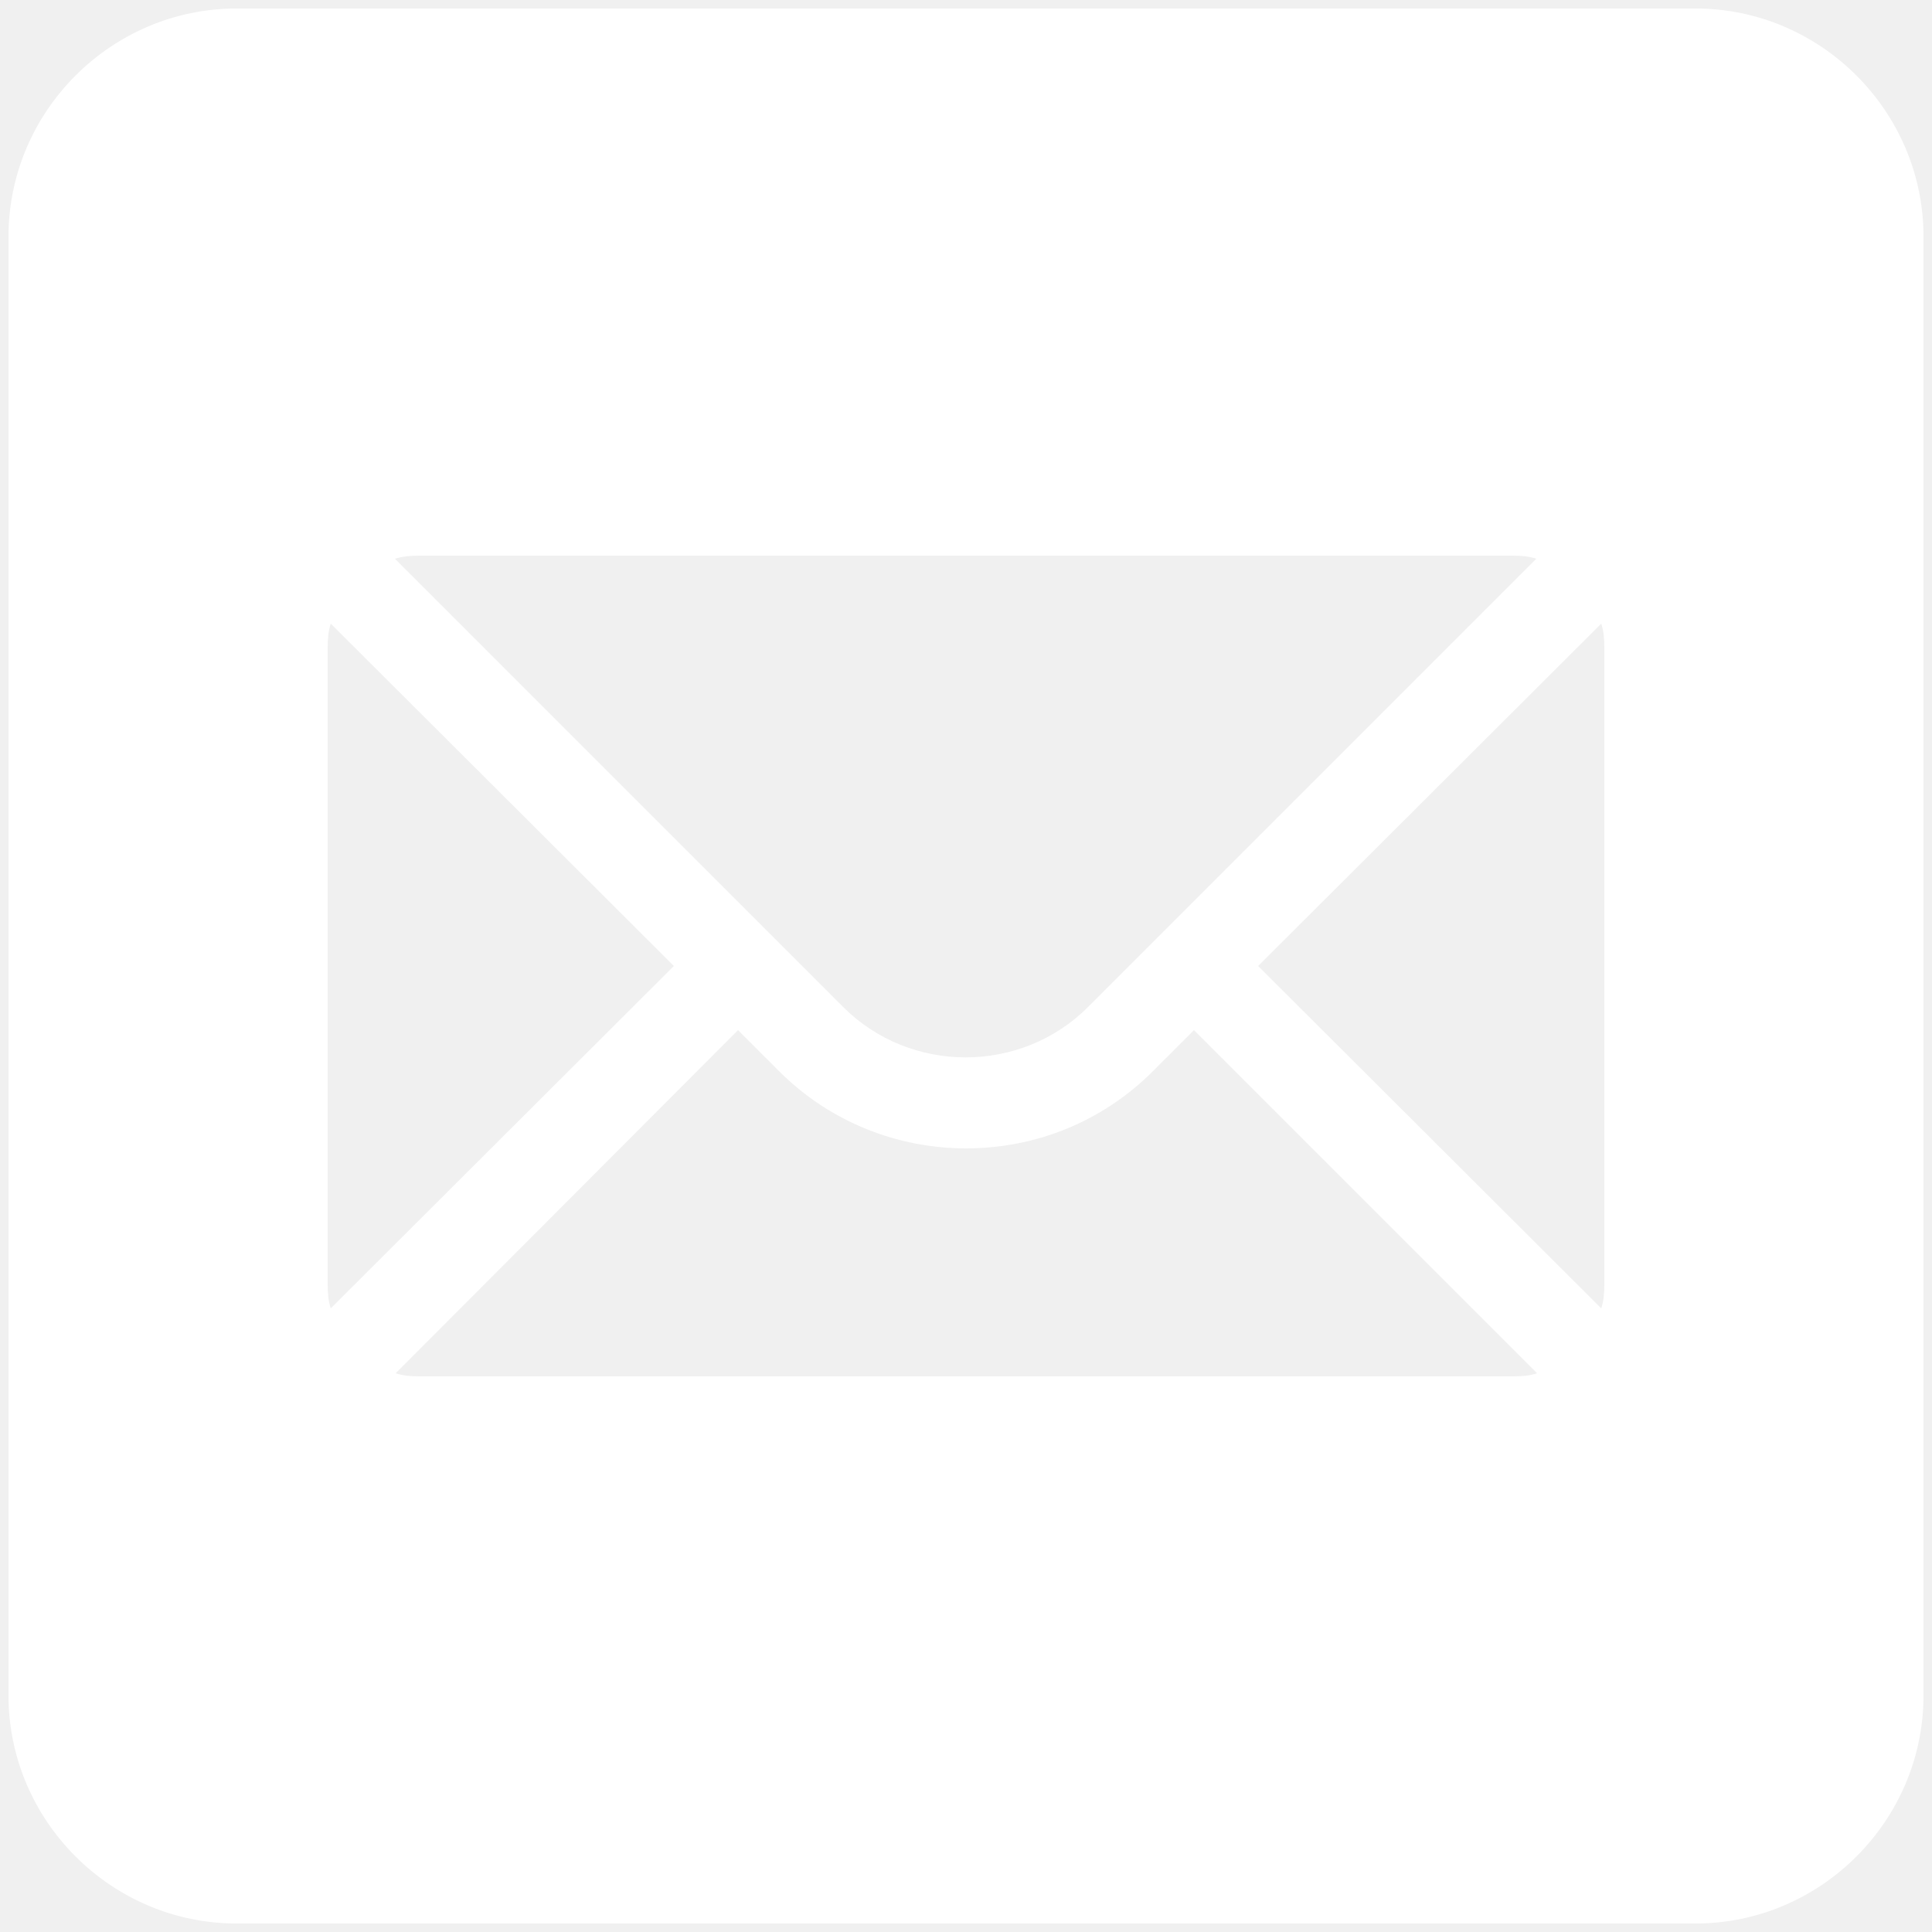
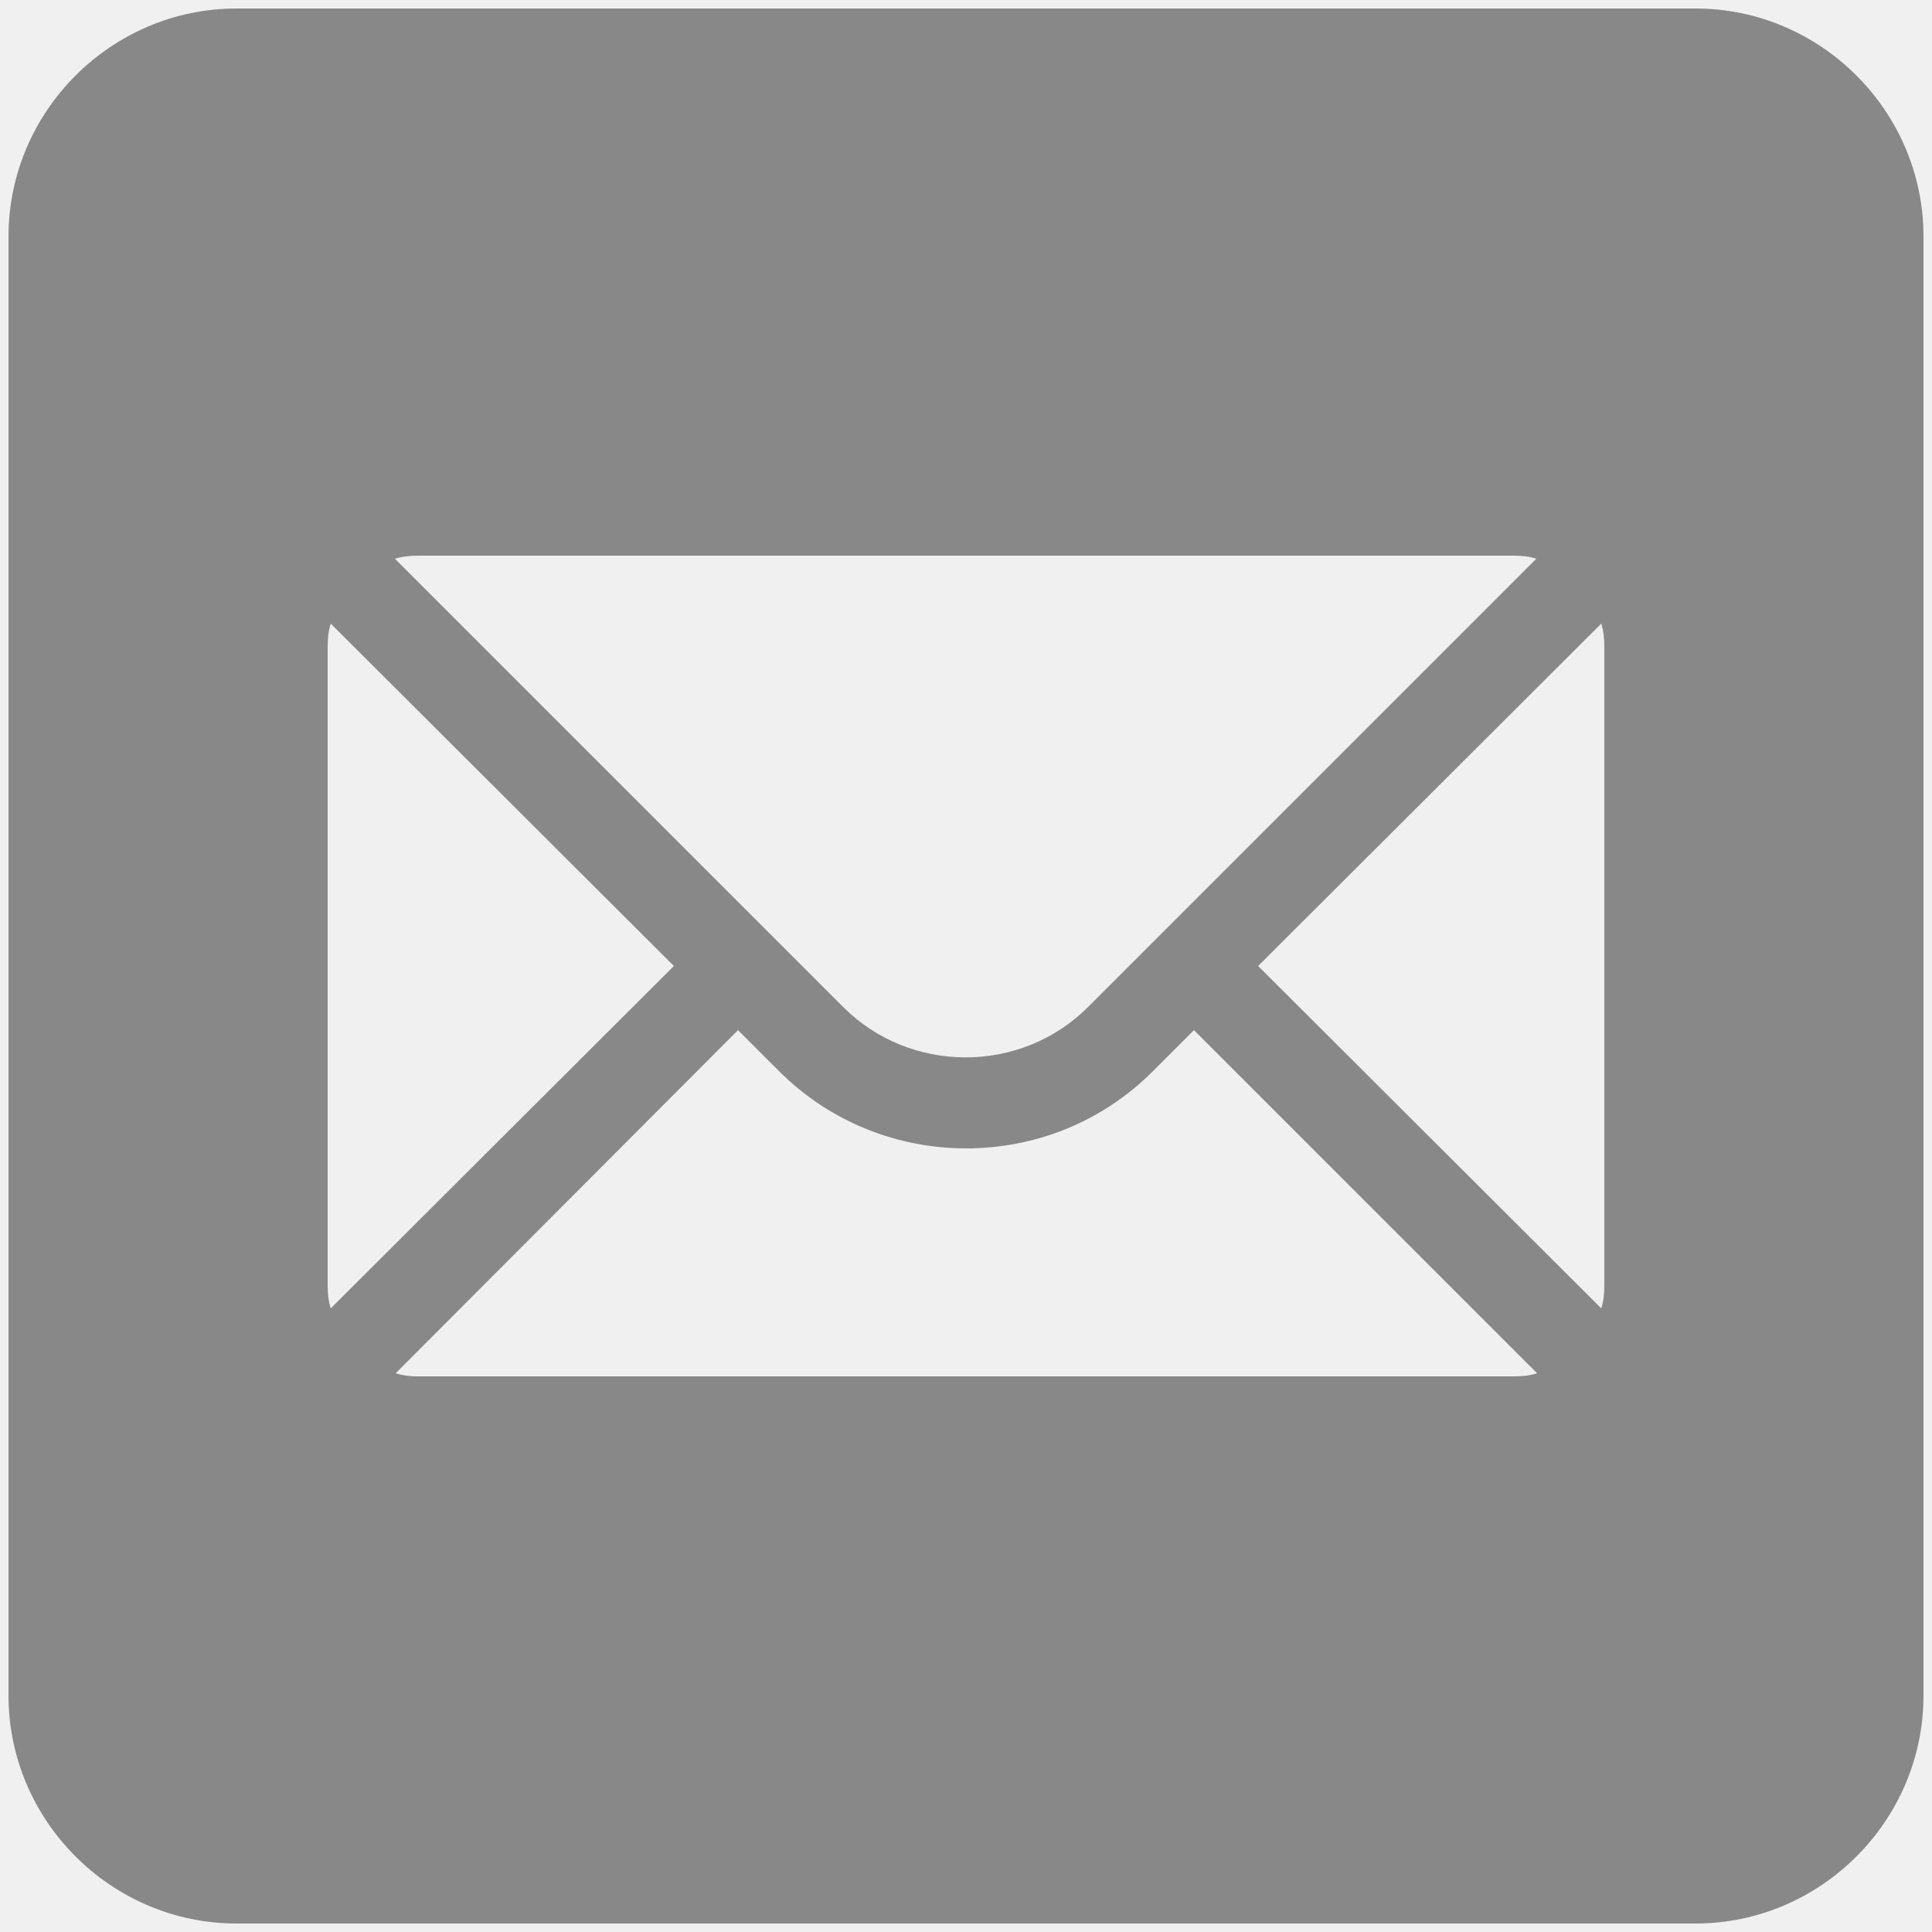
<svg xmlns="http://www.w3.org/2000/svg" version="1.1" id="Layer_1" x="0px" y="0px" viewBox="0 0 250 250" style="enable-background:new 0 0 250 250;" xml:space="preserve">
  <style type="text/css">
- 	.st0{fill:#FFFFFF;}
+ 	.st0{fill:#888888;}
</style>
  <path class="st0" d="M30.6,1.1C14.4,1.1,1.1,14.4,1.1,30.6v188.8c0,16.2,13.3,29.5,29.5,29.5h188.8c16.2,0,29.5-13.3,29.5-29.5V30.6  c0-16.2-13.3-29.5-29.5-29.5L30.6,1.1z M54.2,71.9h141.6c1.1,0,2.1,0.1,3,0.4l-58,58c-8.7,8.7-23,8.7-31.7,0l-58-58  C52.1,72,53.1,71.9,54.2,71.9z M42.8,80.7L87.2,125l-44.4,44.3c-0.3-0.9-0.4-1.9-0.4-3V83.7C42.4,82.6,42.5,81.6,42.8,80.7z   M207.2,80.7c0.3,0.9,0.4,1.9,0.4,3v82.6c0,1.1-0.1,2.1-0.4,3L162.8,125L207.2,80.7z M95.5,133.3l5.3,5.3c6.7,6.7,15.5,10,24.2,10  c8.8,0,17.5-3.3,24.2-10l5.3-5.3l44.4,44.4c-0.9,0.3-1.9,0.4-3,0.4H54.2c-1.1,0-2.1-0.1-3-0.4L95.5,133.3z" />
</svg>
